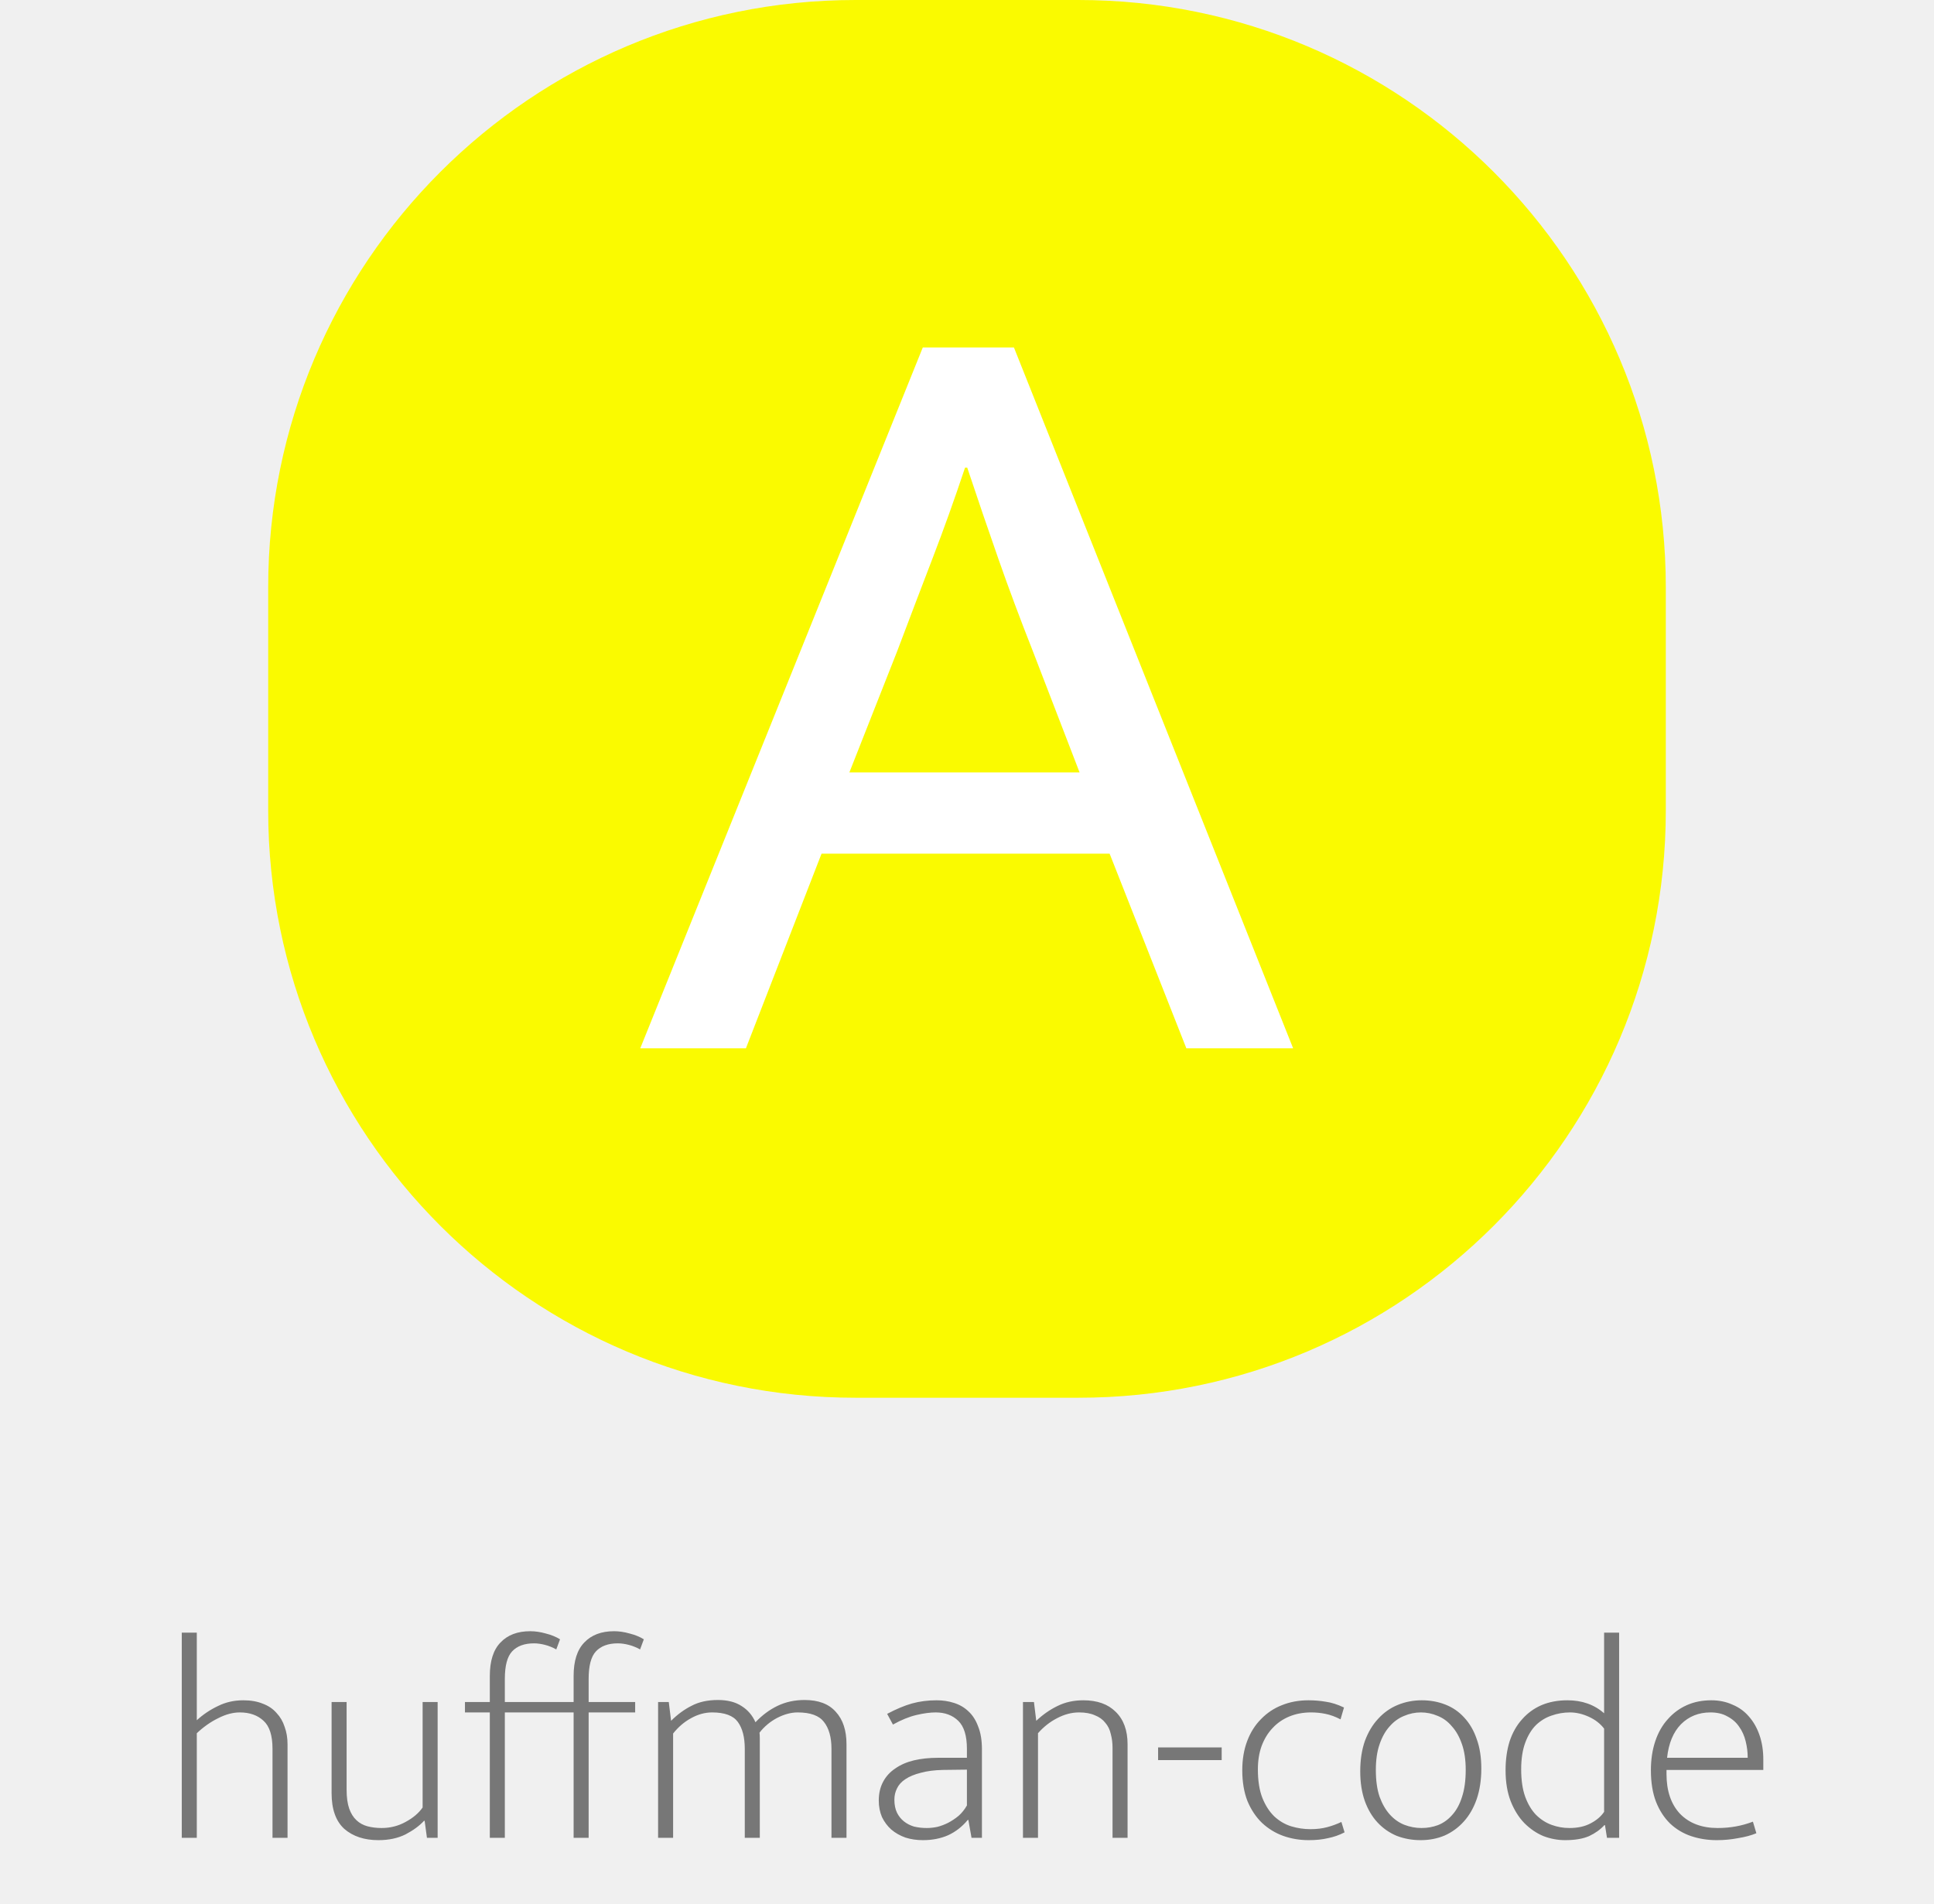
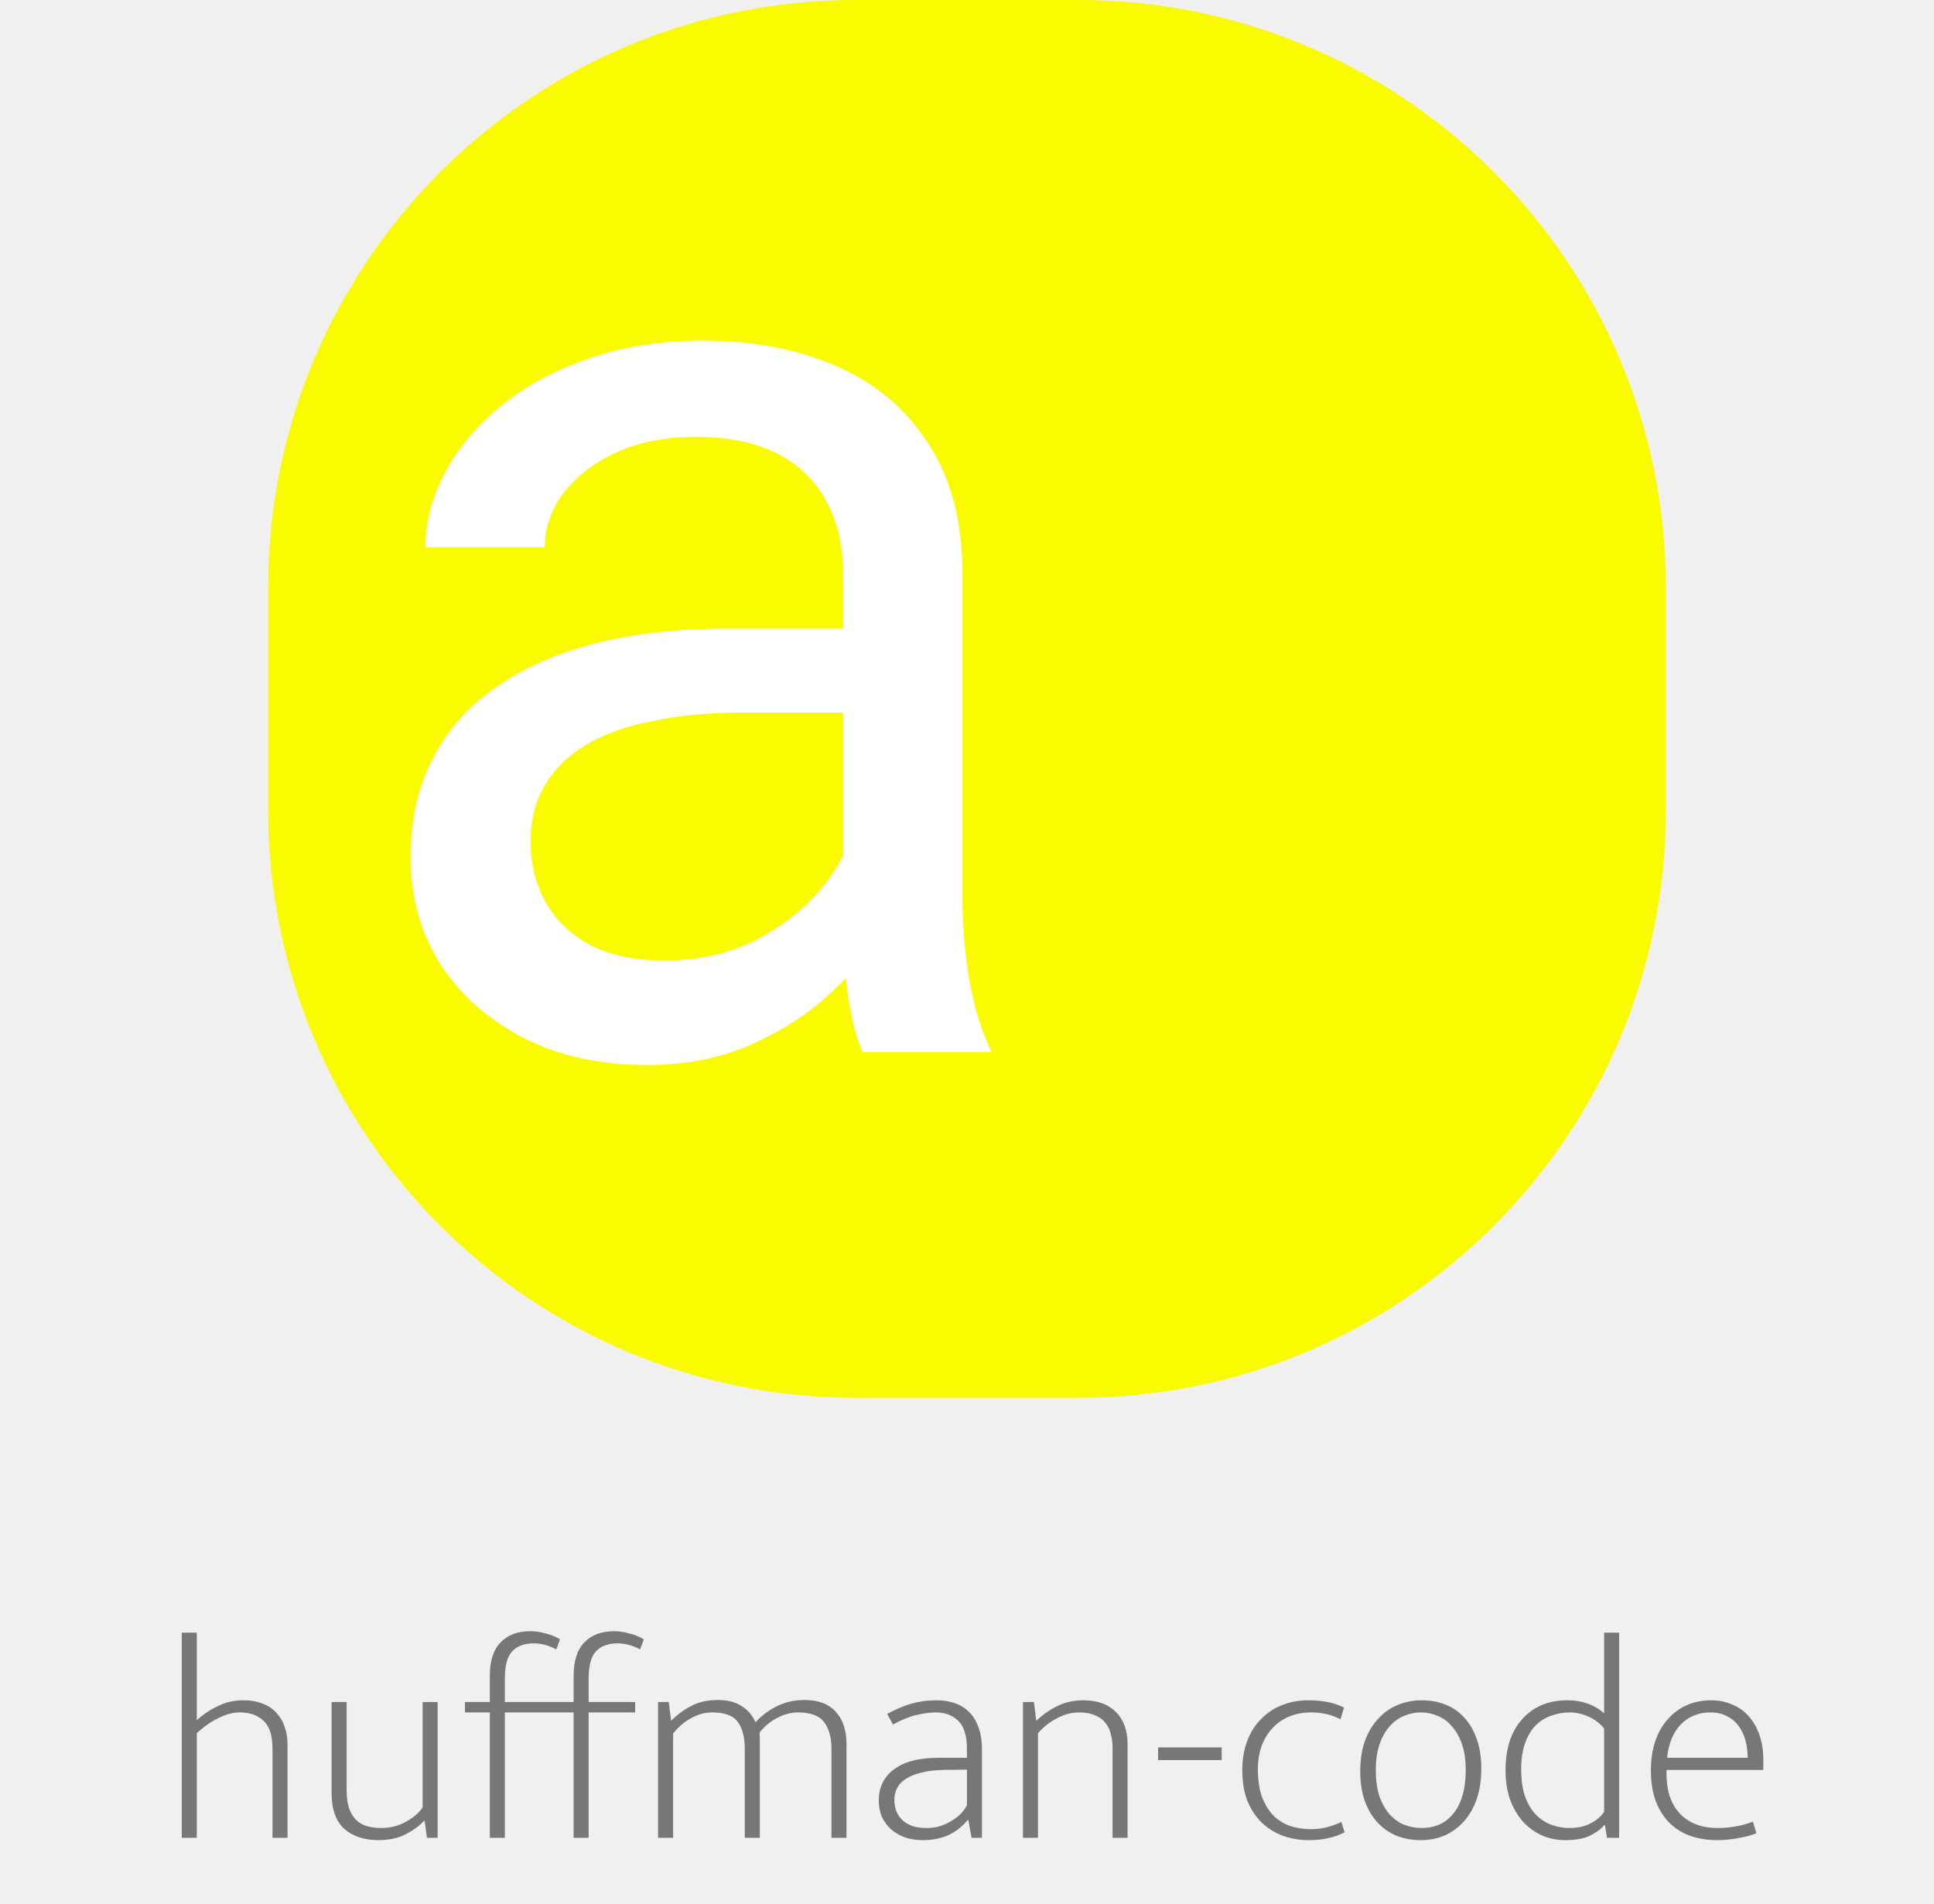
<svg xmlns="http://www.w3.org/2000/svg" height="140" viewBox="0 0 1024 1008" fill="none">
  <path d="M104.199 973H96.243V864.37H104.199V910.729C107.565 907.669 111.288 905.17 115.368 903.232C119.448 901.192 123.936 900.172 128.832 900.172C132.81 900.172 136.278 900.784 139.236 902.008C142.194 903.13 144.591 904.762 146.427 906.904C148.365 908.944 149.793 911.392 150.711 914.248C151.731 917.002 152.241 920.062 152.241 923.428V973H144.285V925.876C144.285 918.838 142.704 913.891 139.542 911.035C136.38 908.077 132.198 906.598 126.996 906.598C123.324 906.598 119.499 907.618 115.521 909.658C111.543 911.596 107.769 914.248 104.199 917.614V973ZM223.763 901.09H231.719V973H226.058L224.834 963.973H224.528C222.08 966.625 218.816 969.022 214.736 971.164C210.656 973.204 205.862 974.224 200.354 974.224C192.908 974.224 186.89 972.235 182.3 968.257C177.812 964.177 175.568 957.853 175.568 949.285V901.09H183.524V947.602C183.524 951.58 183.983 954.895 184.901 957.547C185.819 960.097 187.094 962.137 188.726 963.667C190.358 965.197 192.296 966.268 194.54 966.88C196.886 967.492 199.385 967.798 202.037 967.798C206.627 967.798 210.86 966.727 214.736 964.585C218.714 962.443 221.723 959.893 223.763 956.935V901.09ZM325.134 863.605C327.786 863.605 330.54 864.013 333.396 864.829C336.252 865.543 338.751 866.563 340.893 867.889L338.904 873.244C336.864 872.122 334.824 871.306 332.784 870.796C330.744 870.286 328.857 870.031 327.123 870.031C322.023 870.031 318.147 871.459 315.495 874.315C312.945 877.069 311.67 881.914 311.67 888.85V901.09H336.303V906.598H311.67V973H303.714V906.598H267.3V973H259.344V906.598H246.186V901.09H259.344V887.32C259.344 879.364 261.231 873.448 265.005 869.572C268.779 865.594 274.032 863.605 280.764 863.605C283.416 863.605 286.17 864.013 289.026 864.829C291.882 865.543 294.381 866.563 296.523 867.889L294.534 873.244C292.494 872.122 290.454 871.306 288.414 870.796C286.374 870.286 284.487 870.031 282.753 870.031C277.653 870.031 273.777 871.459 271.125 874.315C268.575 877.069 267.3 881.914 267.3 888.85V901.09H303.714V887.32C303.714 879.364 305.601 873.448 309.375 869.572C313.149 865.594 318.402 863.605 325.134 863.605ZM356.396 973H348.44V901.09H354.101L355.325 911.035C358.691 907.669 362.312 905.017 366.188 903.079C370.064 901.039 374.705 900.019 380.111 900.019C385.211 900.019 389.393 901.09 392.657 903.232C395.921 905.272 398.369 908.128 400.001 911.8C403.571 908.026 407.498 905.119 411.782 903.079C416.066 901.039 420.809 900.019 426.011 900.019C433.355 900.019 438.863 902.11 442.535 906.292C446.309 910.372 448.196 916.084 448.196 923.428V973H440.24V925.876C440.24 919.756 438.914 915.013 436.262 911.647C433.712 908.281 429.071 906.598 422.339 906.598C418.871 906.598 415.25 907.567 411.476 909.505C407.804 911.443 404.693 914.044 402.143 917.308C402.245 918.226 402.296 919.246 402.296 920.368C402.296 921.49 402.296 922.51 402.296 923.428V973H394.34V925.876C394.34 919.756 393.116 915.013 390.668 911.647C388.22 908.281 383.681 906.598 377.051 906.598C373.277 906.598 369.554 907.618 365.882 909.658C362.312 911.596 359.15 914.299 356.396 917.767V973ZM469.725 907.363C474.519 904.813 478.905 902.977 482.883 901.855C486.963 900.733 491.298 900.172 495.888 900.172C499.152 900.172 502.212 900.631 505.068 901.549C508.026 902.467 510.576 903.946 512.718 905.986C514.962 908.026 516.696 910.729 517.92 914.095C519.246 917.359 519.909 921.388 519.909 926.182V973H514.401L512.718 963.514H512.412C509.454 967.084 505.986 969.787 502.008 971.623C498.03 973.357 493.593 974.224 488.697 974.224C485.331 974.224 482.22 973.765 479.364 972.847C476.508 971.827 474.009 970.399 471.867 968.563C469.827 966.727 468.195 964.534 466.971 961.984C465.849 959.332 465.288 956.425 465.288 953.263C465.288 949.489 466.053 946.174 467.583 943.318C469.113 940.462 471.255 938.116 474.009 936.28C476.763 934.342 480.027 932.914 483.801 931.996C487.677 931.078 491.961 930.619 496.653 930.619H511.953V925.876C511.953 918.94 510.423 913.993 507.363 911.035C504.303 908.077 500.325 906.598 495.429 906.598C492.471 906.598 489.054 907.057 485.178 907.975C481.302 908.893 477.171 910.576 472.785 913.024L469.725 907.363ZM511.953 936.892L499.254 937.045C494.664 937.147 490.737 937.657 487.473 938.575C484.209 939.391 481.506 940.513 479.364 941.941C477.324 943.267 475.845 944.899 474.927 946.837C474.009 948.673 473.55 950.662 473.55 952.804C473.55 955.456 474.009 957.751 474.927 959.689C475.845 961.525 477.069 963.055 478.599 964.279C480.129 965.503 481.914 966.421 483.954 967.033C486.096 967.543 488.34 967.798 490.686 967.798C492.522 967.798 494.409 967.594 496.347 967.186C498.285 966.676 500.172 965.962 502.008 965.044C503.946 964.024 505.782 962.8 507.516 961.372C509.25 959.842 510.729 958.006 511.953 955.864V936.892ZM549.588 973H541.632V901.09H547.446L548.67 911.035C552.138 907.771 555.861 905.17 559.839 903.232C563.919 901.192 568.509 900.172 573.609 900.172C580.953 900.172 586.665 902.212 590.745 906.292C594.927 910.372 597.018 916.084 597.018 923.428V973H589.062V925.417C589.062 922.765 588.756 920.317 588.144 918.073C587.634 915.727 586.665 913.738 585.237 912.106C583.911 910.372 582.075 909.046 579.729 908.128C577.485 907.108 574.68 906.598 571.314 906.598C567.438 906.598 563.562 907.618 559.686 909.658C555.912 911.596 552.546 914.248 549.588 917.614V973ZM646.846 925.111V931.843H613.186V925.111H646.846ZM693.859 968.41C697.123 968.41 700.081 968.053 702.733 967.339C705.385 966.625 707.884 965.707 710.23 964.585L711.913 970.093C709.159 971.521 706.252 972.541 703.192 973.153C700.234 973.867 696.817 974.224 692.941 974.224C688.147 974.224 683.608 973.459 679.324 971.929C675.142 970.399 671.419 968.104 668.155 965.044C664.993 961.984 662.443 958.159 660.505 953.569C658.669 948.877 657.751 943.42 657.751 937.198C657.751 931.486 658.618 926.335 660.352 921.745C662.086 917.155 664.534 913.279 667.696 910.117C670.858 906.853 674.53 904.405 678.712 902.773C682.996 901.039 687.688 900.172 692.788 900.172C695.95 900.172 699.01 900.427 701.968 900.937C704.926 901.345 708.139 902.365 711.607 903.997L709.771 910.27C707.017 908.842 704.365 907.873 701.815 907.363C699.367 906.853 696.817 906.598 694.165 906.598C689.983 906.598 686.158 907.312 682.69 908.74C679.222 910.168 676.264 912.208 673.816 914.86C671.368 917.41 669.43 920.572 668.002 924.346C666.676 928.018 666.013 932.149 666.013 936.739C666.013 942.859 666.829 947.959 668.461 952.039C670.093 956.017 672.184 959.23 674.734 961.678C677.386 964.126 680.344 965.86 683.608 966.88C686.974 967.9 690.391 968.41 693.859 968.41ZM784.317 936.28C784.317 942.298 783.501 947.704 781.869 952.498C780.237 957.19 777.942 961.168 774.984 964.432C772.128 967.594 768.762 970.042 764.886 971.776C761.01 973.408 756.777 974.224 752.187 974.224C747.699 974.224 743.466 973.459 739.488 971.929C735.612 970.297 732.246 967.951 729.39 964.891C726.534 961.831 724.29 958.057 722.658 953.569C721.026 948.979 720.21 943.726 720.21 937.81C720.21 931.792 721.026 926.437 722.658 921.745C724.392 917.053 726.738 913.126 729.696 909.964C732.654 906.7 736.122 904.252 740.1 902.62C744.078 900.988 748.311 900.172 752.799 900.172C757.287 900.172 761.469 900.937 765.345 902.467C769.221 903.997 772.536 906.292 775.29 909.352C778.146 912.412 780.339 916.186 781.869 920.674C783.501 925.162 784.317 930.364 784.317 936.28ZM776.055 937.045C776.055 931.741 775.392 927.202 774.066 923.428C772.74 919.552 770.955 916.39 768.711 913.942C766.569 911.392 764.07 909.556 761.214 908.434C758.358 907.21 755.4 906.598 752.34 906.598C749.28 906.598 746.322 907.21 743.466 908.434C740.61 909.556 738.06 911.392 735.816 913.942C733.572 916.39 731.787 919.552 730.461 923.428C729.135 927.202 728.472 931.741 728.472 937.045C728.472 942.655 729.135 947.398 730.461 951.274C731.889 955.15 733.725 958.312 735.969 960.76C738.213 963.208 740.763 964.993 743.619 966.115C746.577 967.237 749.586 967.798 752.646 967.798C755.706 967.798 758.613 967.288 761.367 966.268C764.223 965.146 766.722 963.361 768.864 960.913C771.108 958.465 772.842 955.303 774.066 951.427C775.392 947.449 776.055 942.655 776.055 937.045ZM849.331 864.37H857.287V973H850.861L849.79 966.268H849.484C847.342 968.614 844.639 970.552 841.375 972.082C838.111 973.51 833.878 974.224 828.676 974.224C824.8 974.224 820.975 973.51 817.201 972.082C813.529 970.552 810.163 968.257 807.103 965.197C804.145 962.137 801.748 958.312 799.912 953.722C798.076 949.03 797.158 943.522 797.158 937.198C797.158 931.588 797.872 926.488 799.3 921.898C800.83 917.308 803.023 913.432 805.879 910.27C808.735 907.006 812.152 904.507 816.13 902.773C820.21 901.039 824.8 900.172 829.9 900.172C837.652 900.172 844.129 902.467 849.331 907.057V864.37ZM849.331 915.166C847.291 912.514 844.588 910.423 841.222 908.893C837.856 907.363 834.541 906.598 831.277 906.598C827.911 906.598 824.647 907.159 821.485 908.281C818.425 909.301 815.671 910.984 813.223 913.33C810.877 915.676 808.99 918.787 807.562 922.663C806.134 926.539 805.42 931.231 805.42 936.739C805.42 942.451 806.134 947.296 807.562 951.274C808.99 955.15 810.877 958.312 813.223 960.76C815.671 963.208 818.425 964.993 821.485 966.115C824.545 967.237 827.707 967.798 830.971 967.798C835.357 967.798 839.08 966.982 842.14 965.35C845.302 963.718 847.699 961.678 849.331 959.23V915.166ZM933.623 937.045H882.368V939.187C882.368 948.163 884.765 955.201 889.559 960.301C894.455 965.299 901.085 967.798 909.449 967.798C916.079 967.798 922.301 966.676 928.115 964.432L929.951 970.552C927.299 971.674 924.086 972.541 920.312 973.153C916.64 973.867 912.866 974.224 908.99 974.224C904.196 974.224 899.657 973.51 895.373 972.082C891.191 970.654 887.519 968.461 884.357 965.503C881.195 962.443 878.696 958.618 876.86 954.028C875.024 949.336 874.106 943.726 874.106 937.198C874.106 931.588 874.871 926.488 876.401 921.898C877.931 917.308 880.124 913.432 882.98 910.27C885.836 907.006 889.202 904.507 893.078 902.773C896.954 901.039 901.289 900.172 906.083 900.172C910.163 900.172 913.886 900.937 917.252 902.467C920.72 903.895 923.627 905.986 925.973 908.74C928.421 911.494 930.308 914.809 931.634 918.685C932.96 922.561 933.623 926.845 933.623 931.537V937.045ZM925.361 930.619C925.361 927.661 925.004 924.754 924.29 921.898C923.576 918.94 922.403 916.339 920.771 914.095C919.241 911.851 917.201 910.066 914.651 908.74C912.203 907.312 909.194 906.598 905.624 906.598C899.402 906.598 894.2 908.689 890.018 912.871C885.938 917.053 883.49 922.969 882.674 930.619H925.361Z" fill="#777" />
  <rect x="142" width="740" height="740" rx="311" fill="#fafa00" />
-   <path d="M488.578 184H536.867L684.678 555H628.144L587.511 451.944H434.989L394.944 555H339L488.578 184ZM449.711 408.956H571.611L546.878 344.767C540.204 327.885 534.118 311.593 528.622 295.889C523.126 280.185 517.63 264.089 512.133 247.6H510.956C505.459 264.089 499.767 279.989 493.878 295.3C487.989 310.611 481.707 327.1 475.033 344.767L449.711 408.956Z" fill="white" />
+   <path d="M446.379 493.768V303.387C446.379 288.803 443.417 276.157 437.492 265.447C431.796 254.51 423.137 246.079 411.516 240.154C399.895 234.23 385.539 231.268 368.449 231.268C352.499 231.268 338.485 234.002 326.408 239.471C314.559 244.939 305.217 252.117 298.381 261.004C291.773 269.891 288.469 279.461 288.469 289.715H225.236C225.236 276.499 228.654 263.396 235.49 250.408C242.326 237.42 252.124 225.685 264.885 215.203C277.873 204.493 293.368 196.062 311.369 189.91C329.598 183.53 349.878 180.34 372.209 180.34C399.097 180.34 422.795 184.897 443.303 194.012C464.038 203.126 480.217 216.912 491.838 235.369C503.687 253.598 509.611 276.499 509.611 304.07V476.336C509.611 488.641 510.637 501.743 512.688 515.643C514.966 529.542 518.27 541.505 522.6 551.531L525 557H456.633C453.443 549.708 450.936 540.024 449.113 527.947C447.29 515.643 446.379 504.249 446.379 493.768ZM457.316 332.781L458 377.215H394.084C376.083 377.215 360.018 378.696 345.891 381.658C331.763 384.393 319.914 388.608 310.344 394.305C300.773 400.001 293.482 407.179 288.469 415.838C283.456 424.269 280.949 434.181 280.949 445.574C280.949 457.195 283.57 467.791 288.811 477.361C294.051 486.932 301.913 494.565 312.395 500.262C323.104 505.73 336.206 508.465 351.701 508.465C371.07 508.465 388.16 504.363 402.971 496.16C417.782 487.957 429.517 477.931 438.176 466.082C447.062 454.233 451.848 442.726 452.531 431.561L479.533 461.98C477.938 471.551 473.609 482.146 466.545 493.768C459.481 505.389 450.025 516.554 438.176 527.264C426.555 537.745 412.655 546.518 396.477 553.582C380.526 560.418 362.525 563.836 342.473 563.836C317.408 563.836 295.419 558.937 276.506 549.139C257.821 539.34 243.238 526.238 232.756 509.832C222.502 493.198 217.375 474.627 217.375 454.119C217.375 434.295 221.249 416.863 228.996 401.824C236.743 386.557 247.909 373.911 262.492 363.885C277.076 353.631 294.621 345.883 315.129 340.643C335.637 335.402 358.537 332.781 383.83 332.781H457.316Z" fill="white" />
</svg>
